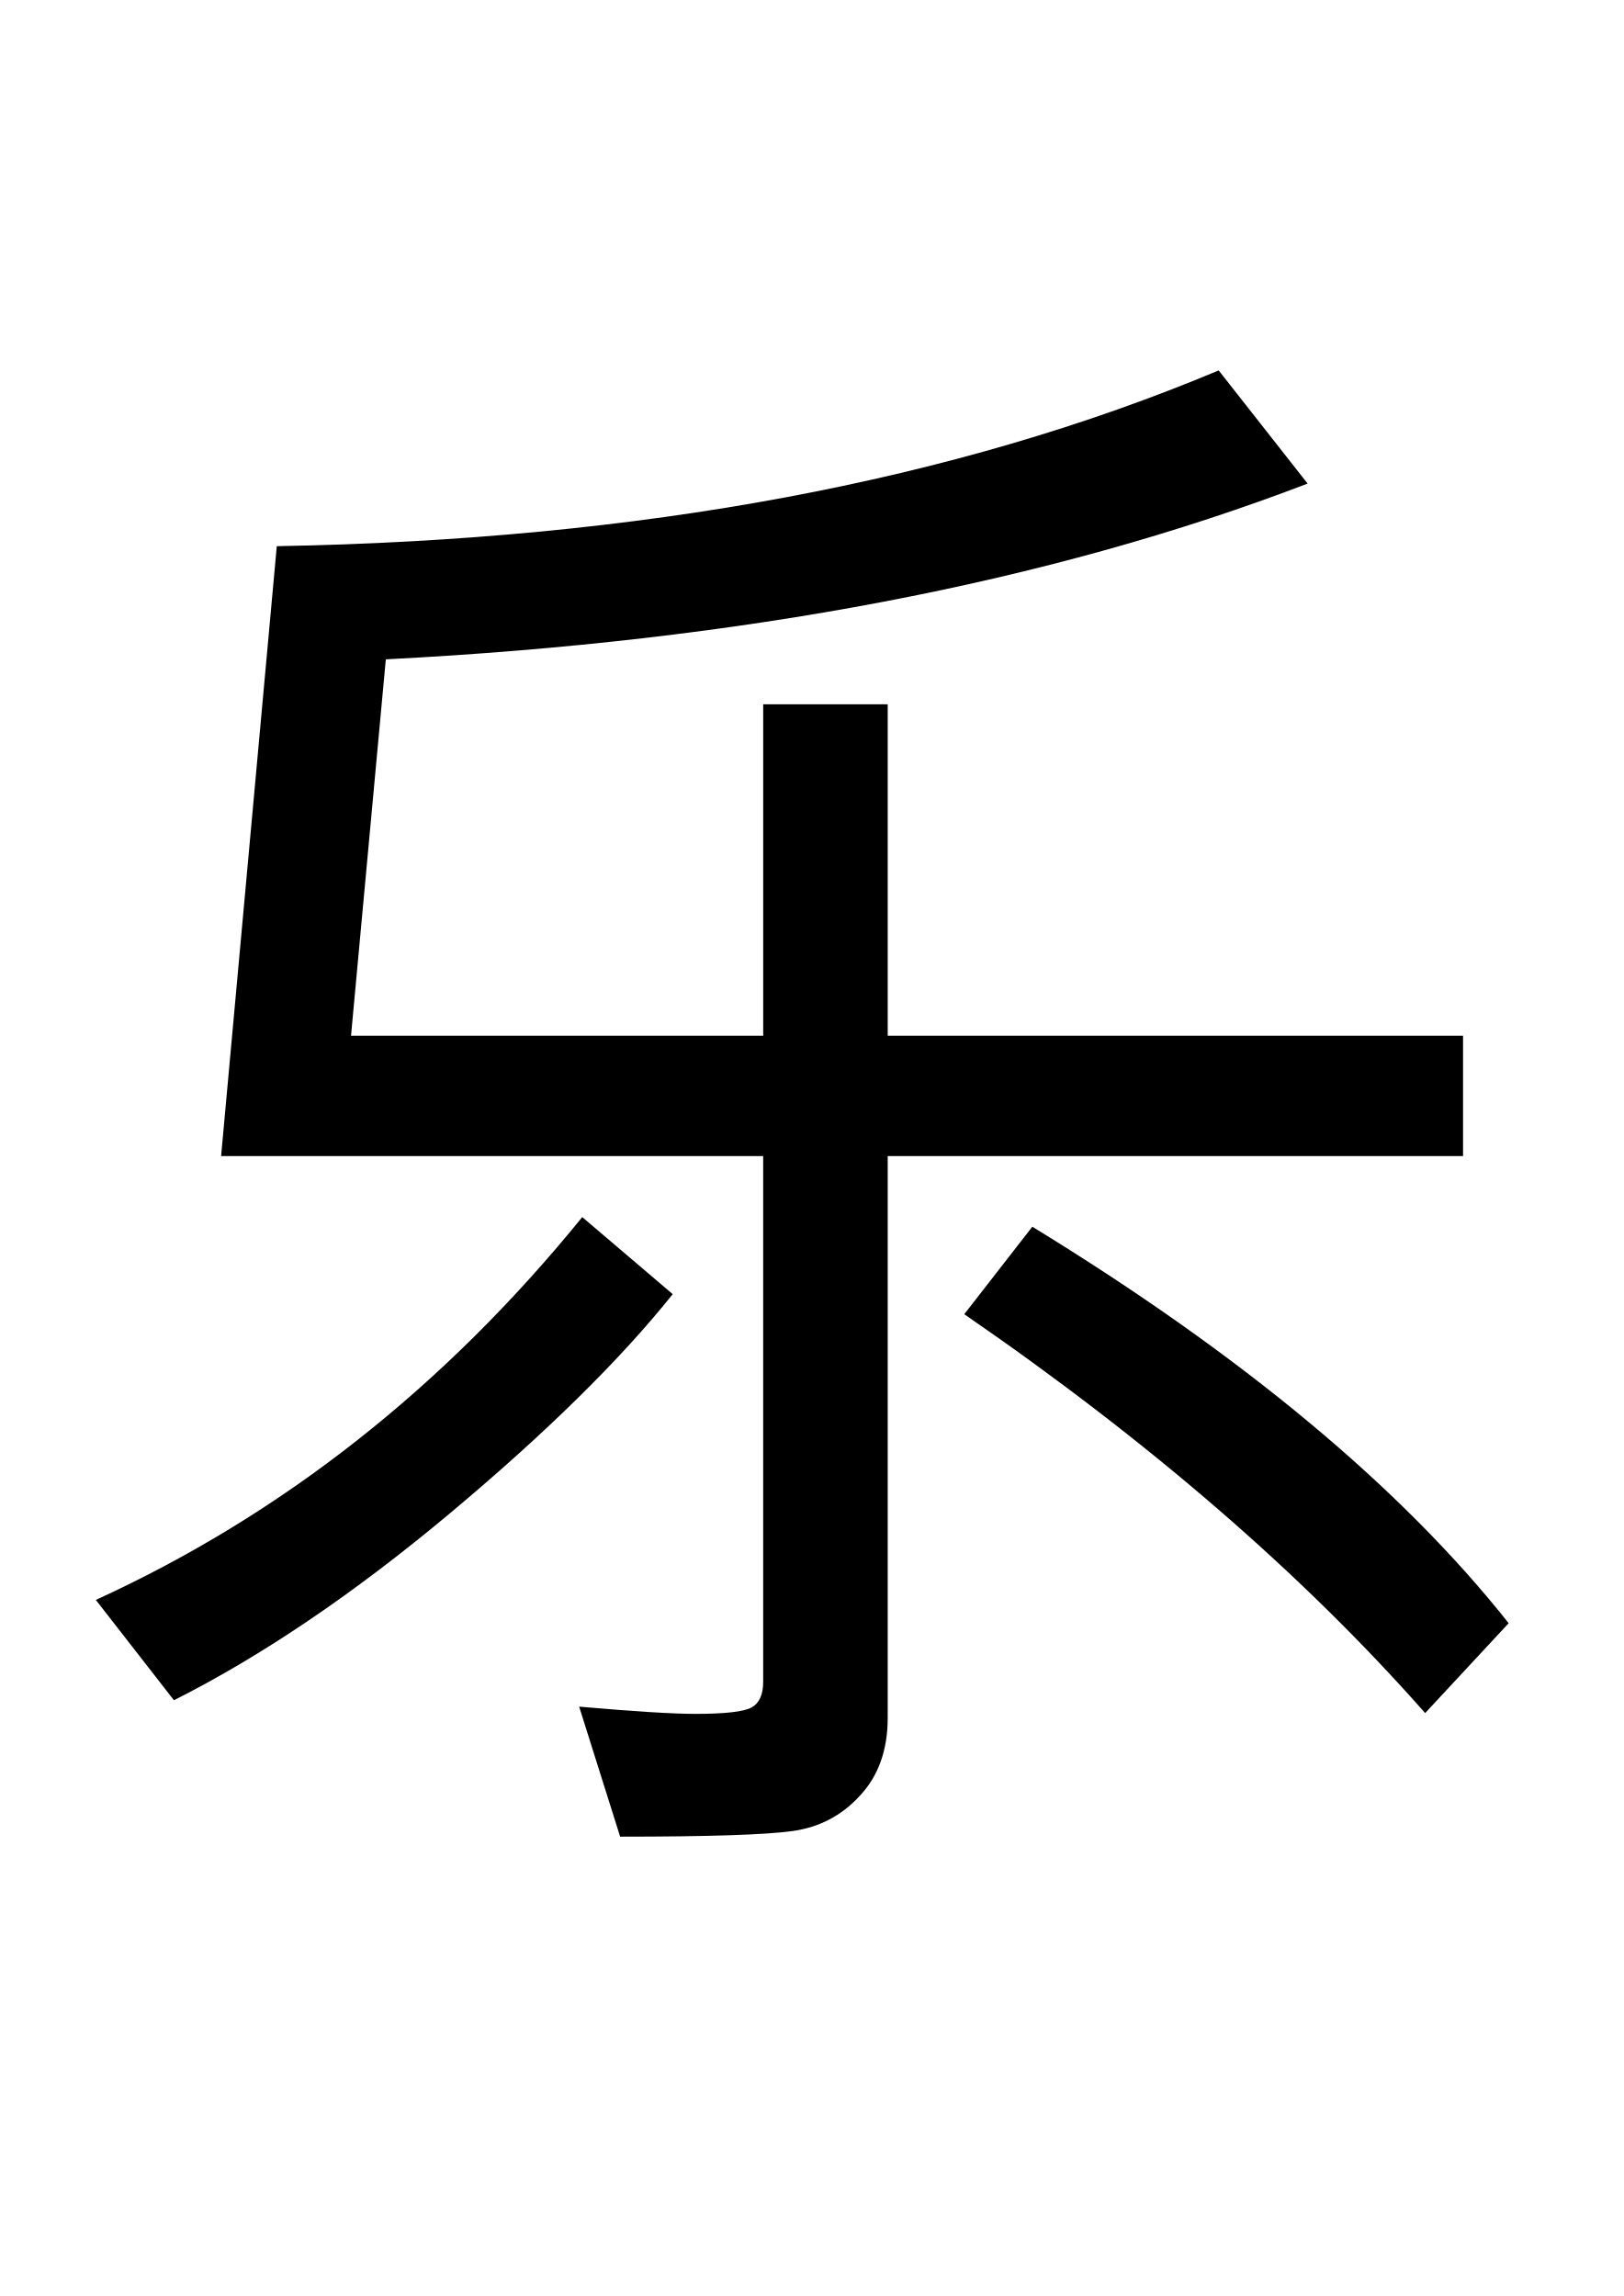
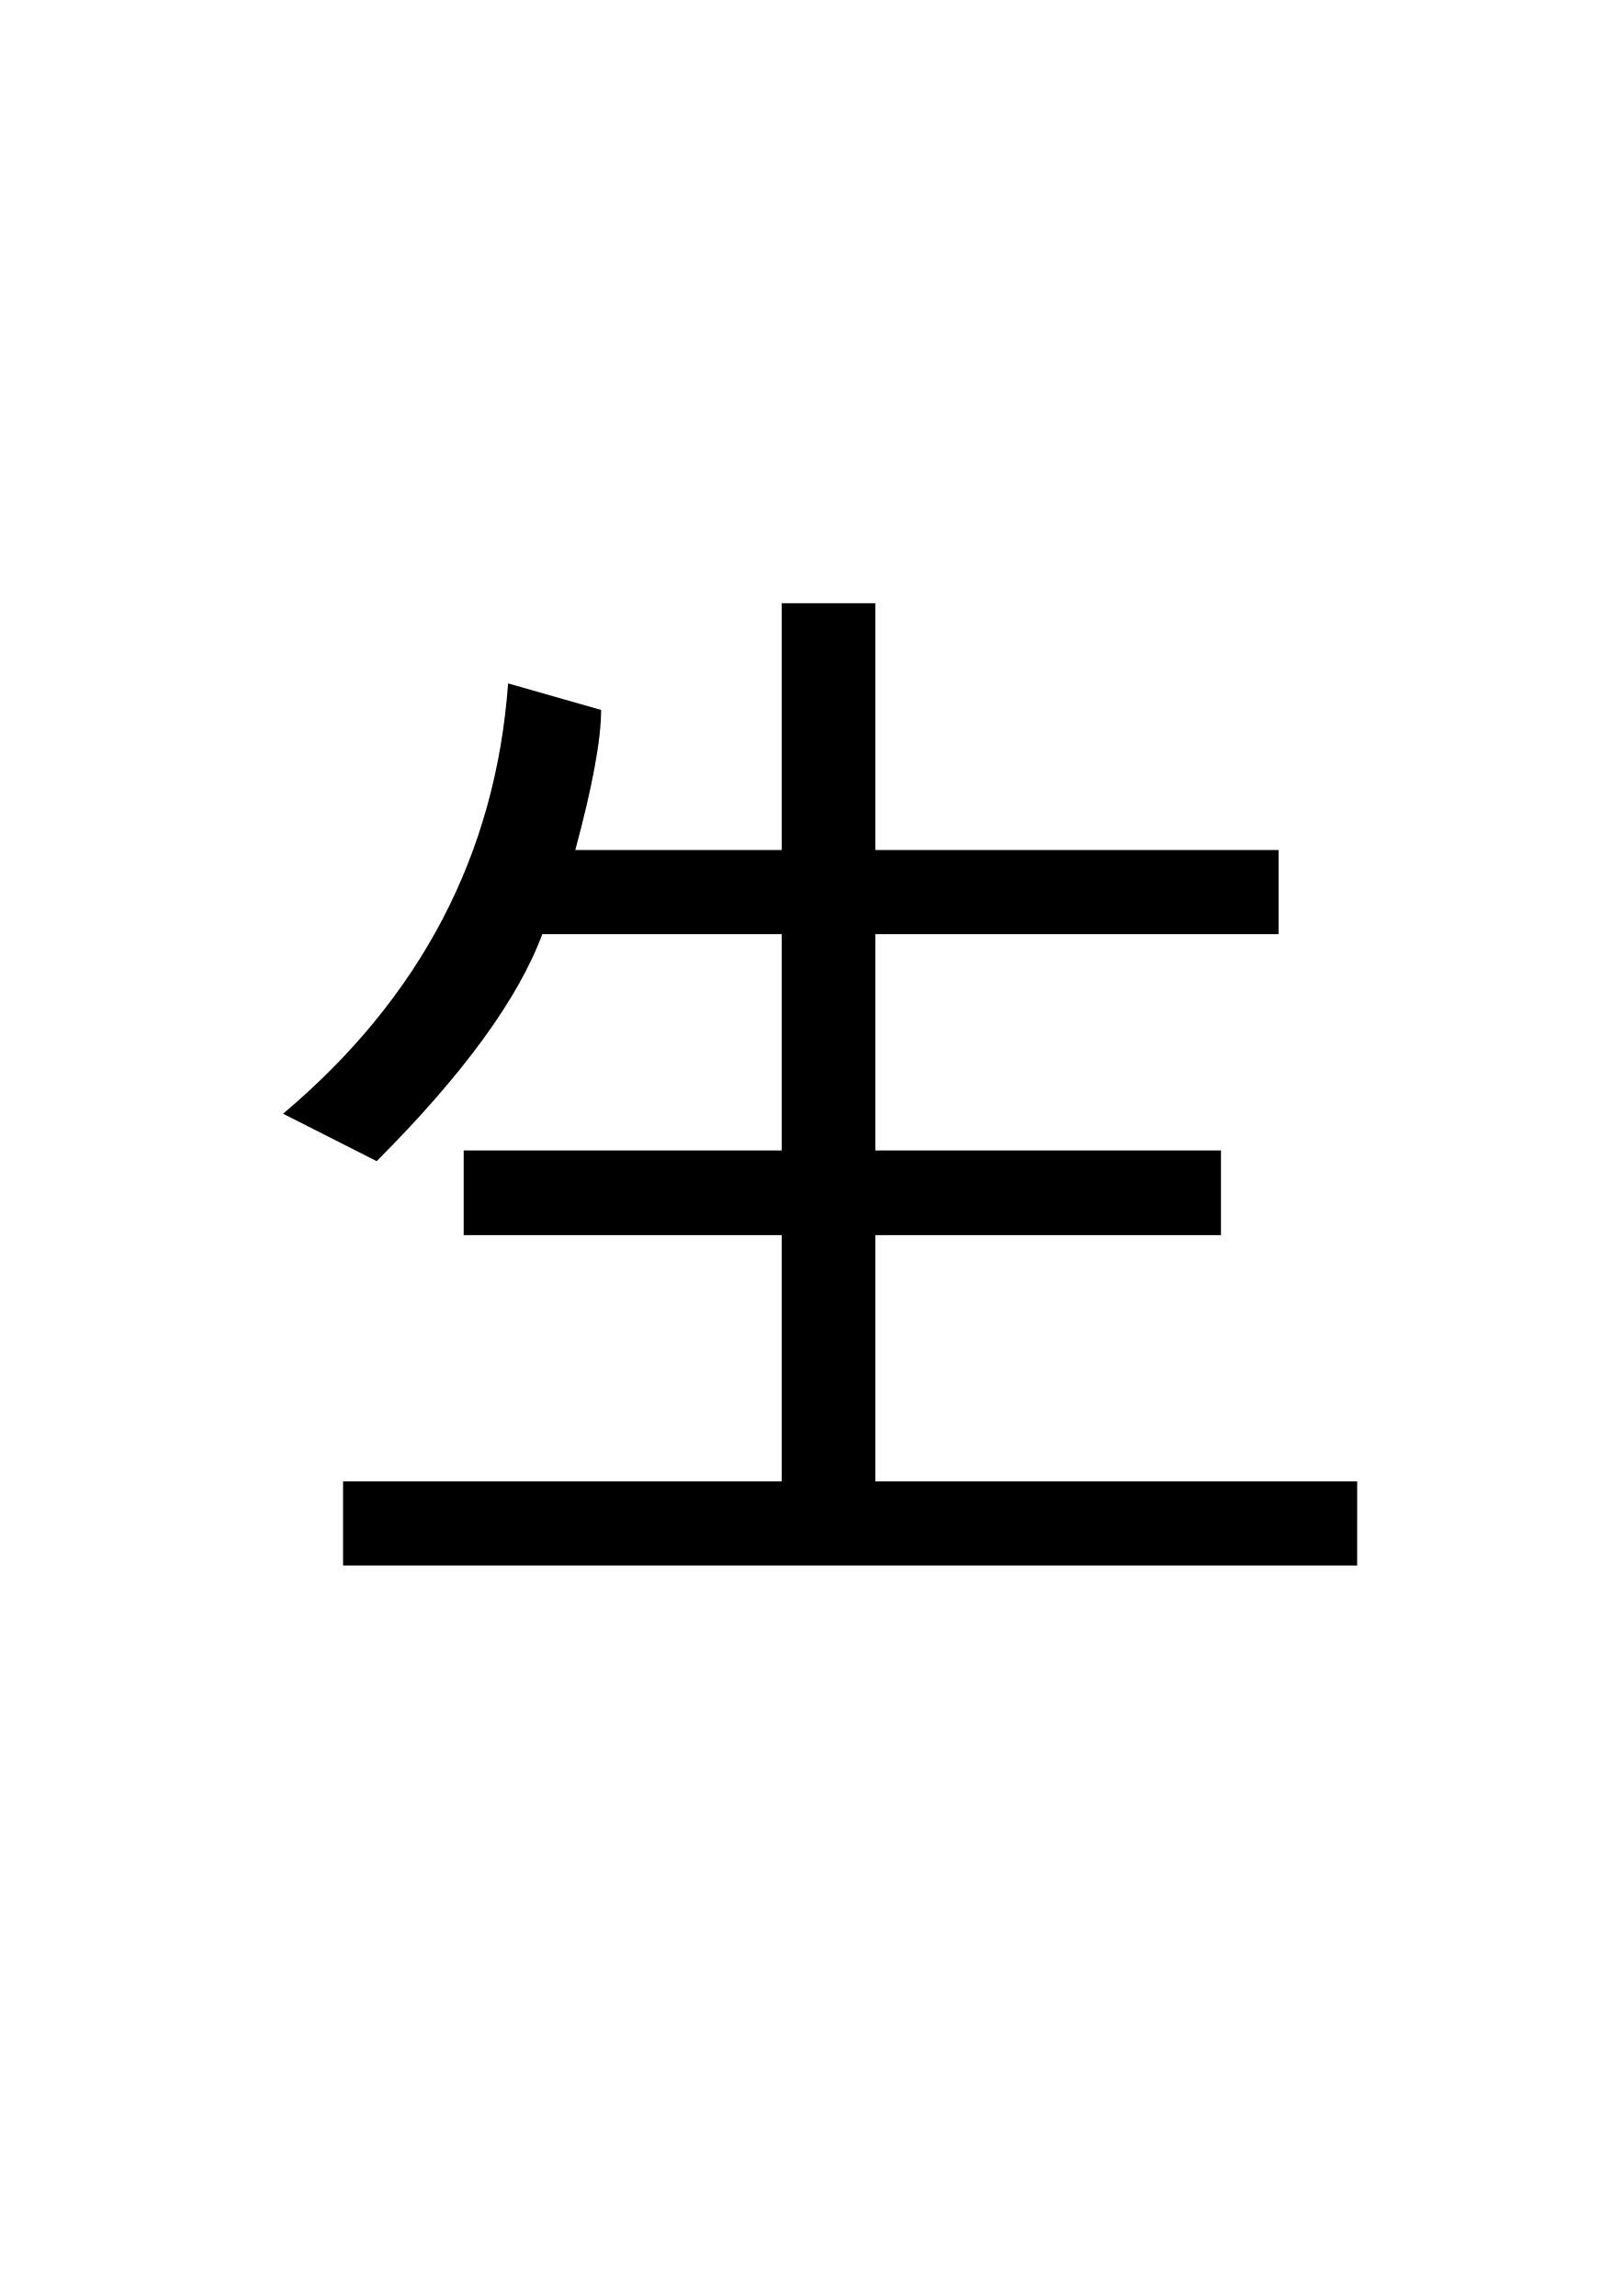
<svg xmlns="http://www.w3.org/2000/svg" width="210mm" height="297mm" viewBox="0 0 210 297" version="1.1" id="svg1">
  <defs id="defs1" />
  <g id="layer1">
-     <path style="font-size:208.684px;font-family:AppleMyungjo;-inkscape-font-specification:AppleMyungjo;stroke-width:0.243" d="m 192.78,146.788 h -75.811 v 71.328 q 0,6.114 -3.668,9.884 -3.566,3.77 -8.865,4.483 -5.299,0.713 -22.723,0.713 l -5.401,-16.507 q 10.903,0.917 15.284,0.917 5.91,0 7.438,-0.815 1.528,-0.815 1.528,-3.261 v -66.742 H 29.134 L 36.471,69.347 Q 108.41,68.124 160.581,47.032 l 11.718,14.367 Q 121.249,80.25 50.838,83.714 L 46.253,131.504 H 100.564 V 89.421 h 16.405 v 42.083 h 75.811 z" transform="scale(0.9815416,1.018806)" id="text2" />
-     <path style="font-size:208.684px;font-family:AppleMyungjo;-inkscape-font-specification:AppleMyungjo;stroke-width:0.243" d="m 198.792,206.092 -11.005,11.412 q -24.149,-26.391 -60.73,-50.643 l 8.967,-11.107 q 41.472,24.455 62.768,50.337 z" transform="scale(0.9815416,1.018806)" id="path3" />
-     <path style="font-size:208.684px;font-family:AppleMyungjo;-inkscape-font-specification:AppleMyungjo;stroke-width:0.243" d="M 88.642,164.315 Q 78.248,176.848 59.296,192.132 40.343,207.417 22.919,215.874 L 12.627,203.137 q 36.785,-16.202 64.093,-48.605 z" transform="scale(0.9815416,1.018806)" id="path2" />
+     <path d="M 175.528,202.505 H 44.372 V 191.621 H 101.103 V 159.771 H 59.971 v -10.957 H 101.103 V 120.836 H 70.138 q -4.656,12.564 -21.42,29.366 L 36.611,144.066 Q 63.308,121.566 65.714,88.402 l 12.029,3.433 q 0,5.771 -3.337,18.116 H 101.103 V 78.029 h 12.107 v 31.923 h 52.152 v 10.884 h -52.152 v 27.978 h 44.702 v 10.957 h -44.702 v 31.85 h 62.319 z" id="text1" style="font-size:154.202px;stroke-width:12.85" aria-label="生" />
  </g>
</svg>
